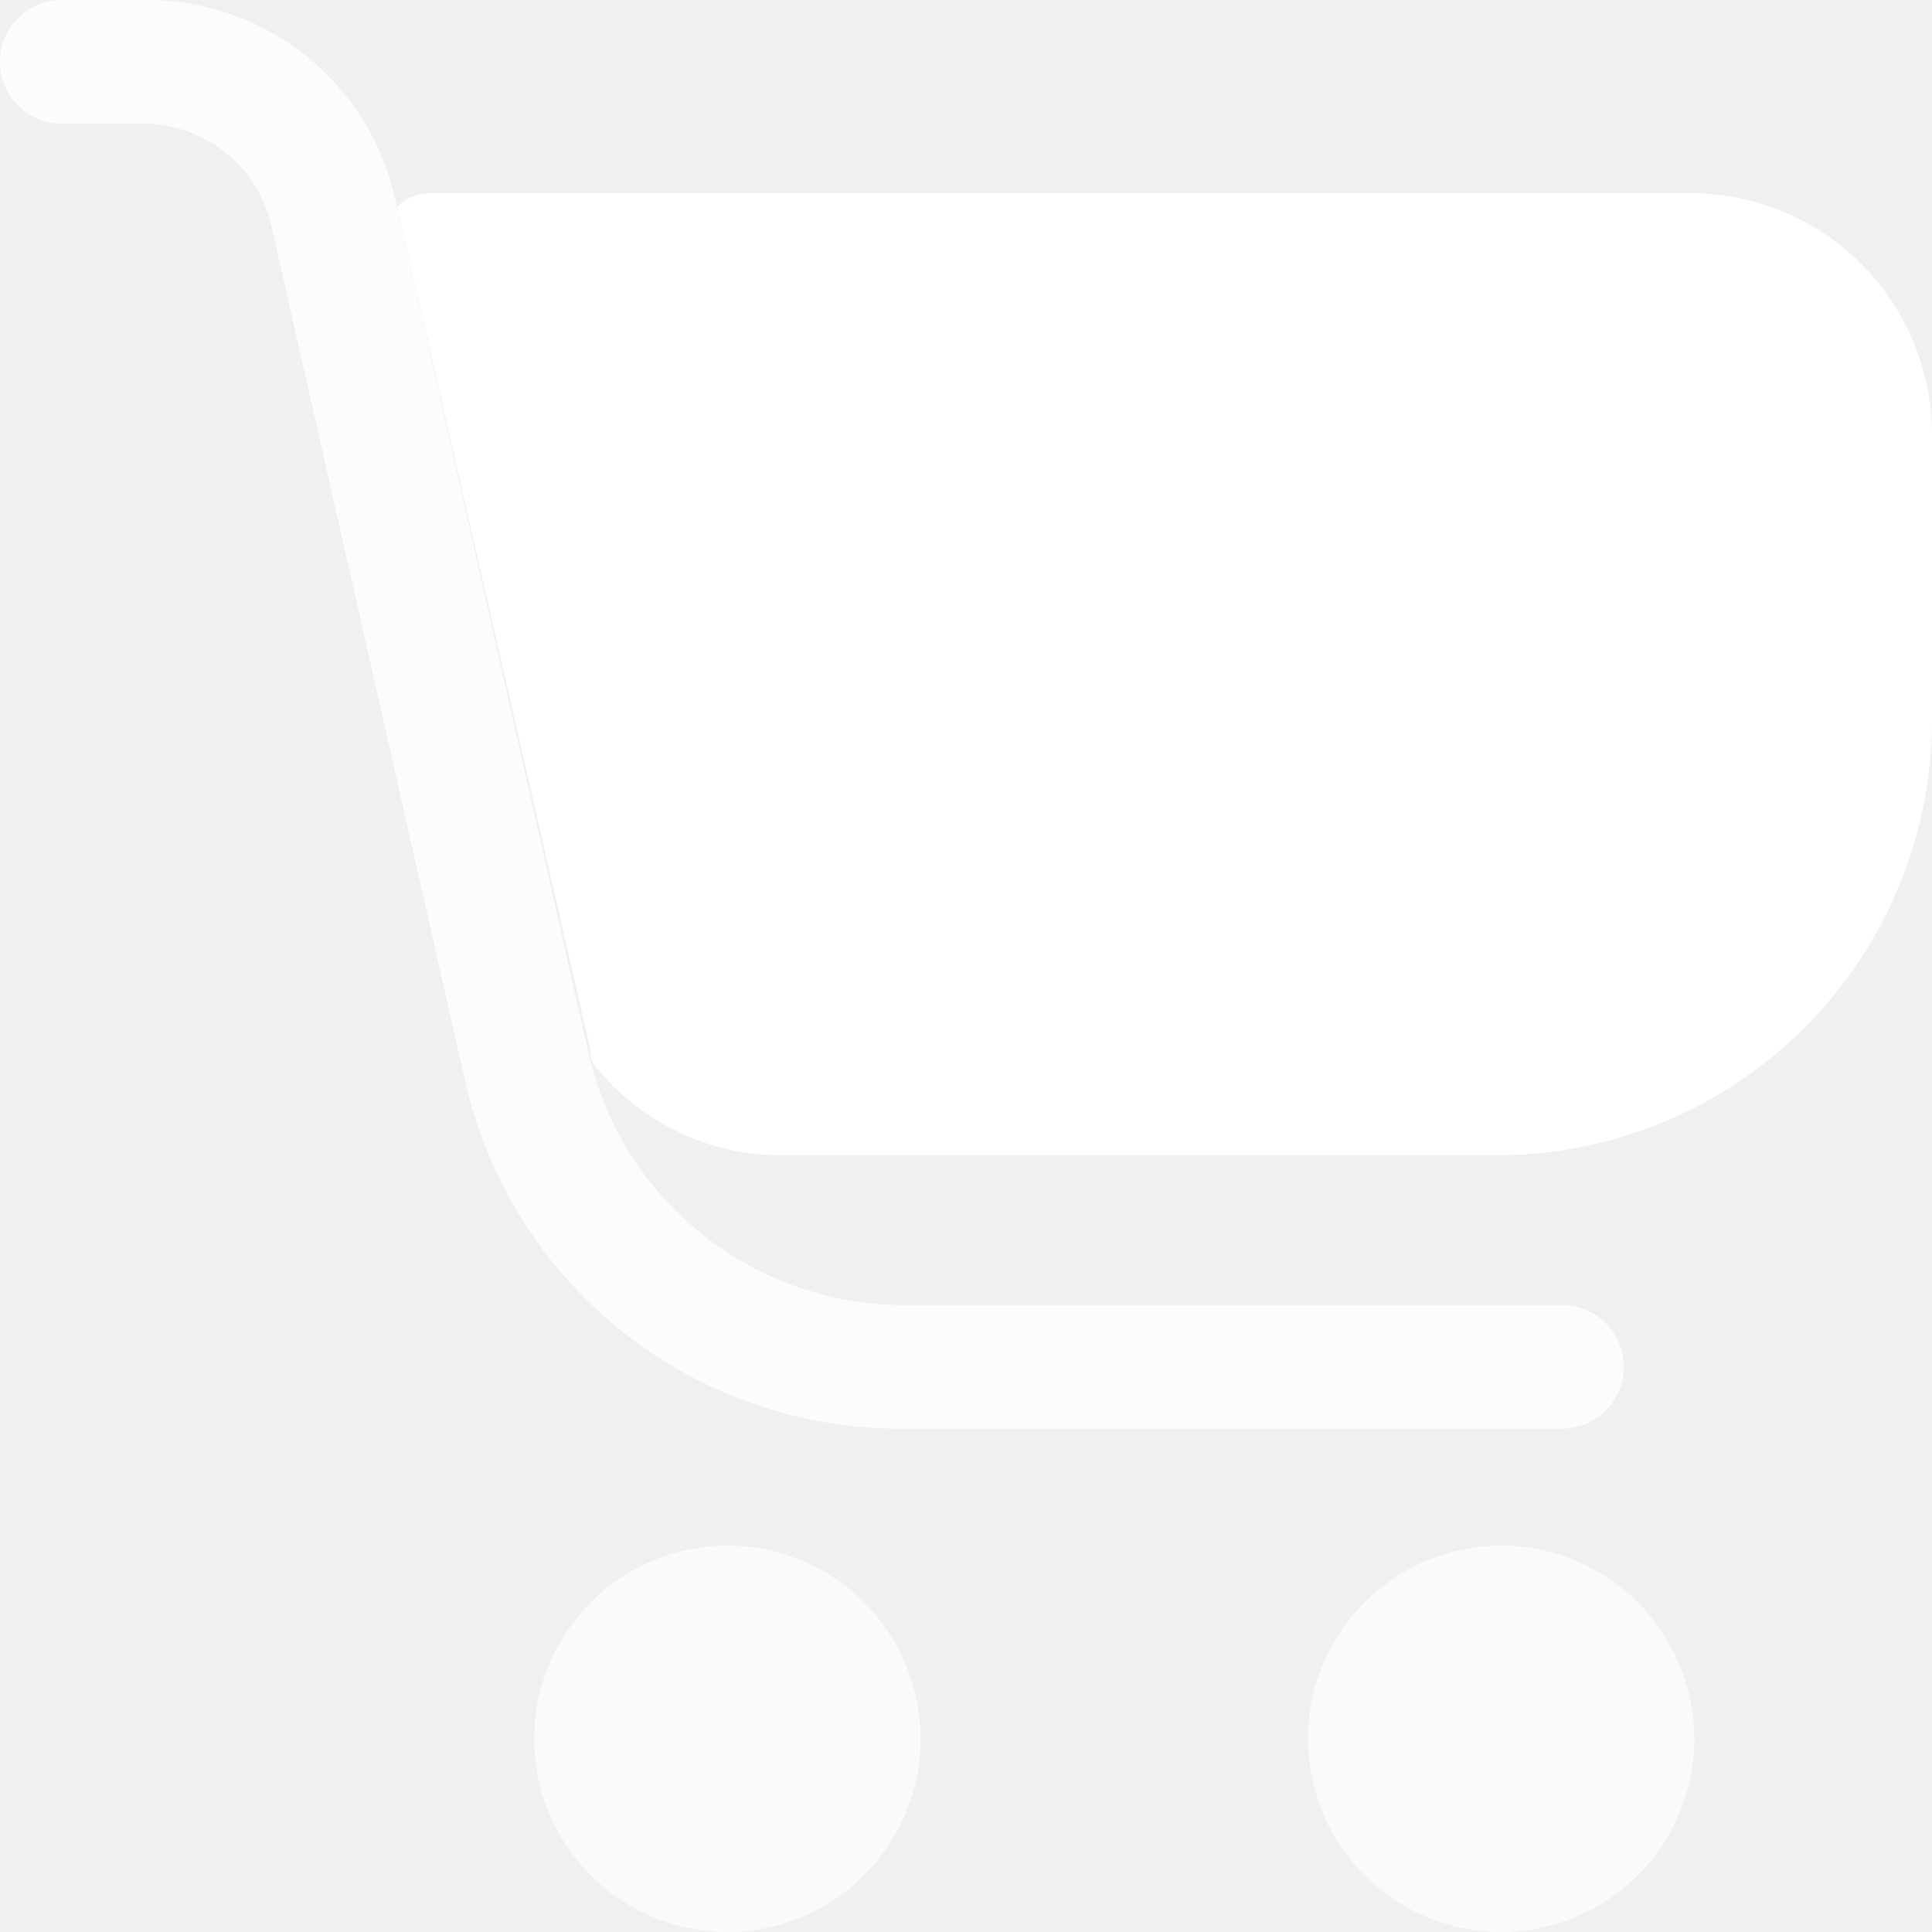
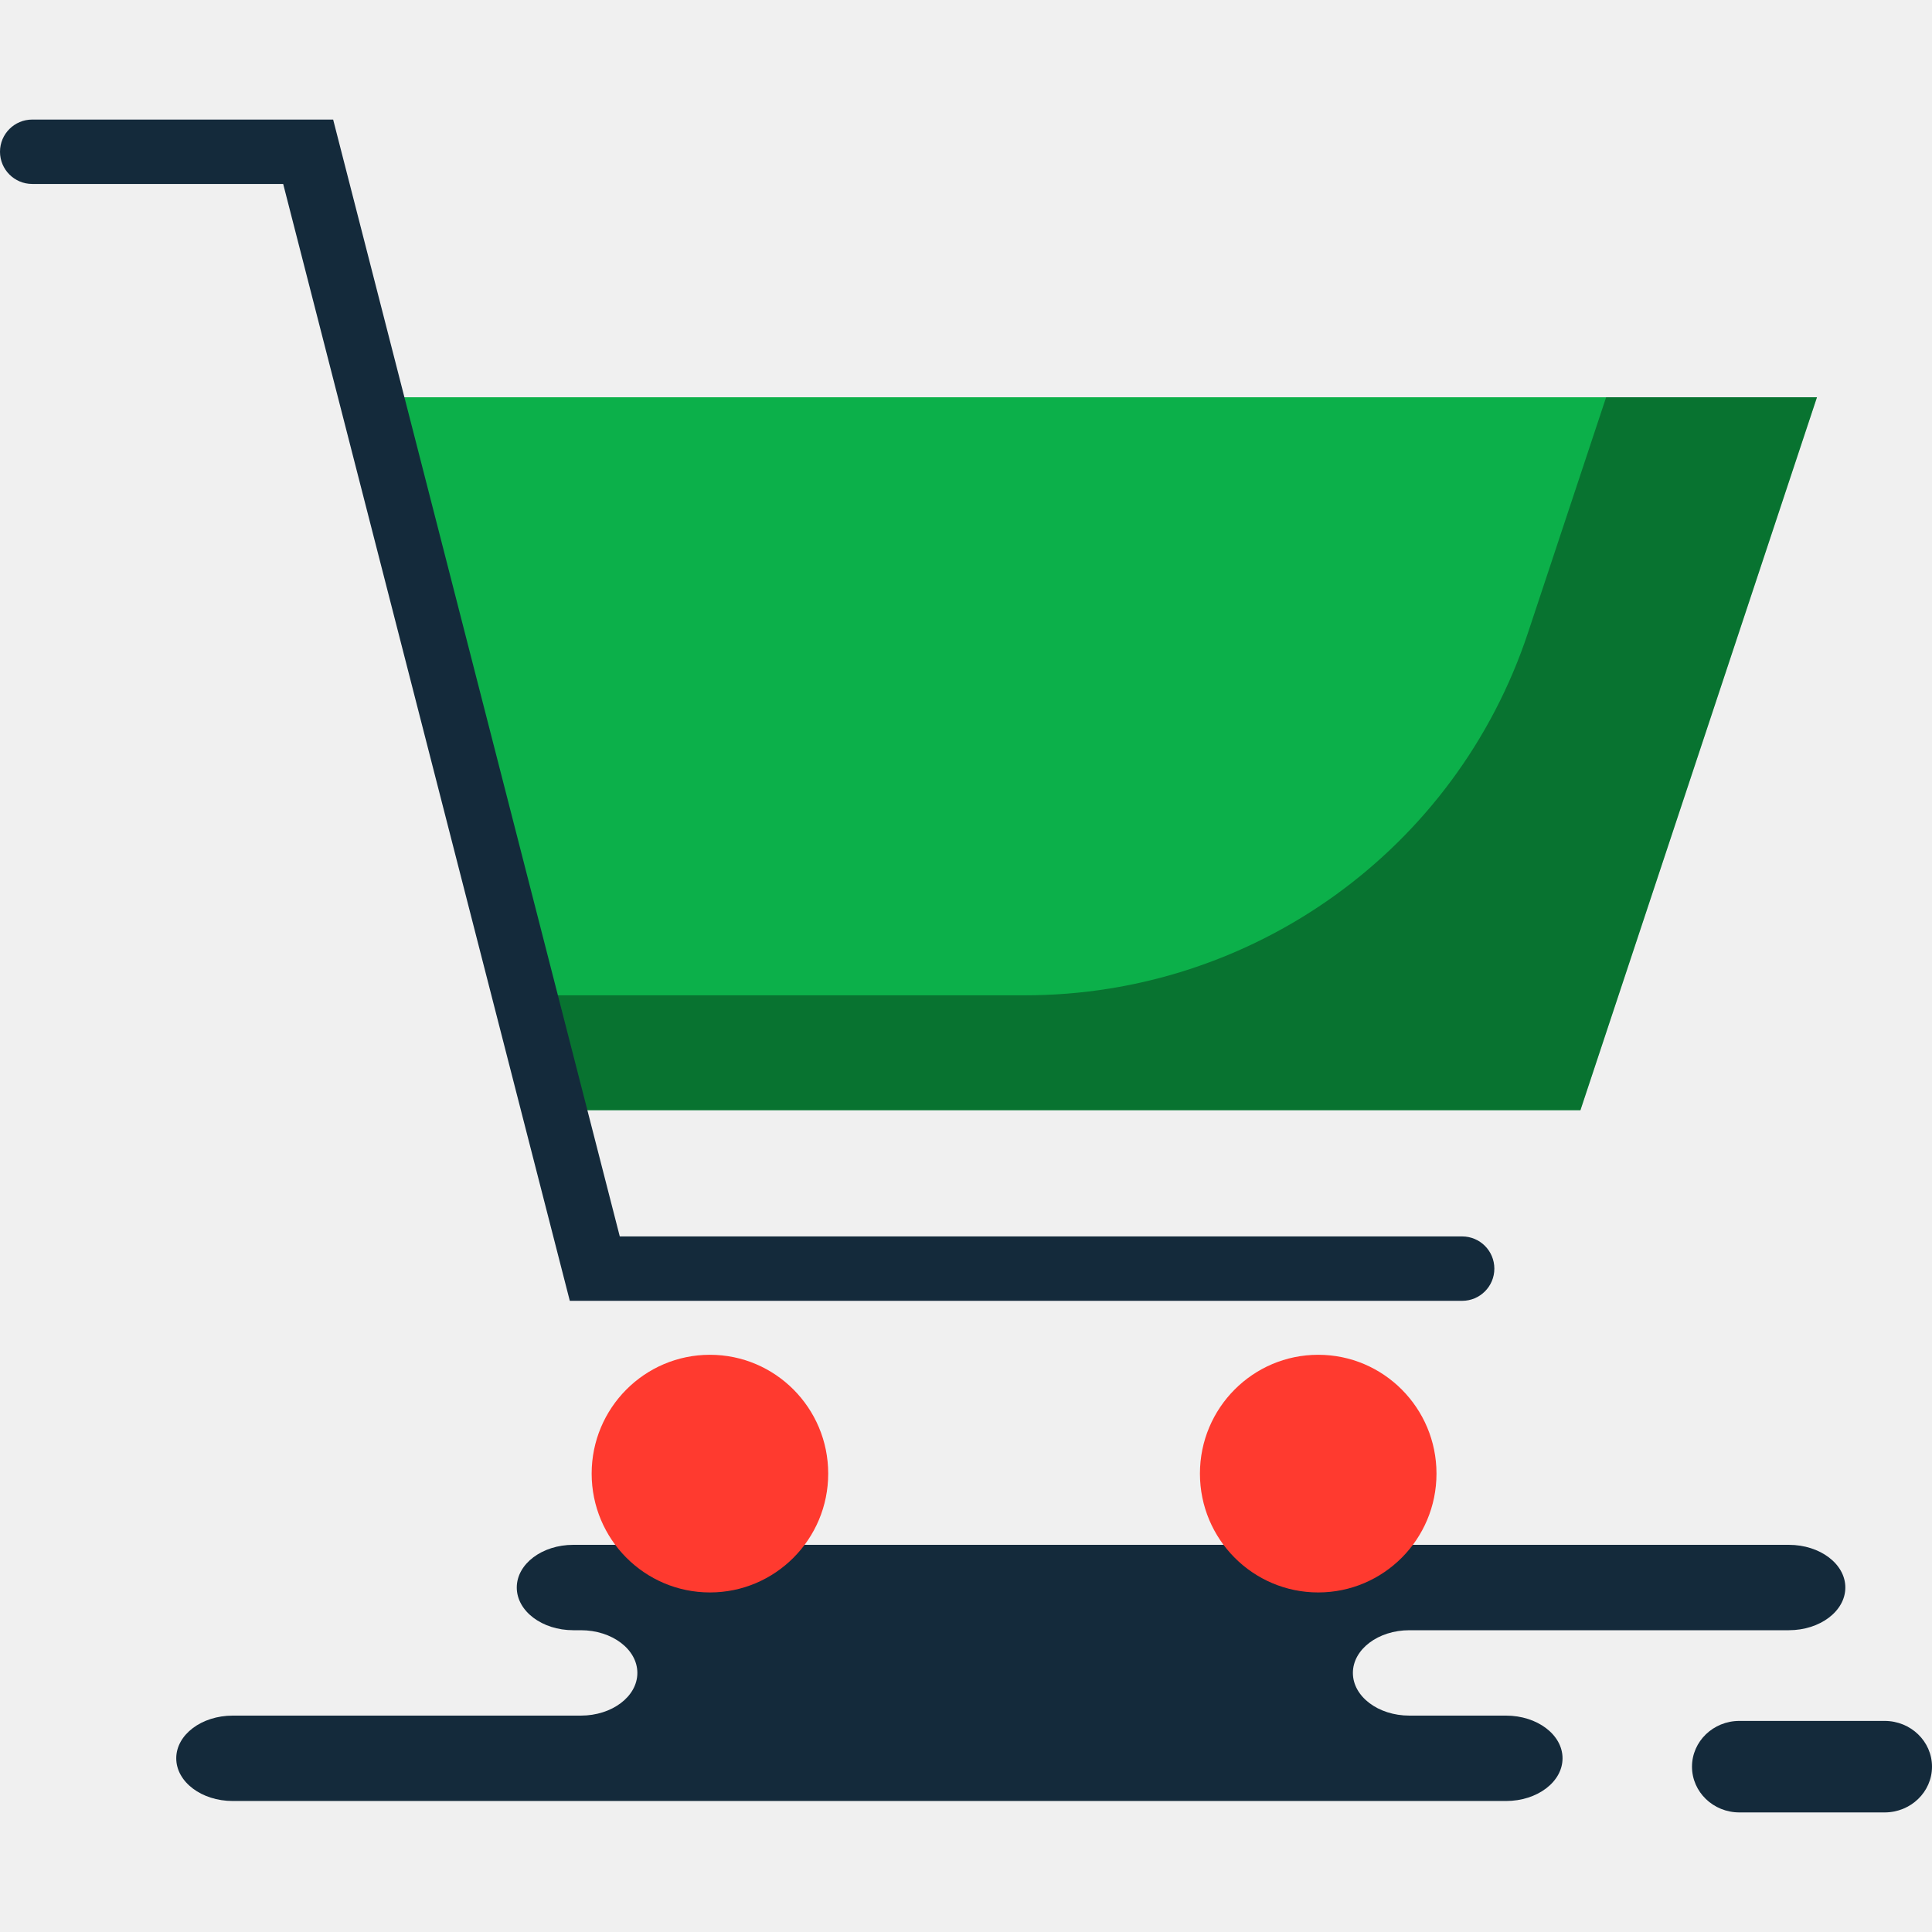
- <svg xmlns="http://www.w3.org/2000/svg" width="20" height="20" viewBox="0 0 20 20" fill="none">
-   <path opacity="0.64" d="M7.53 16C7.134 16 6.748 16.117 6.419 16.337C6.09 16.557 5.833 16.869 5.682 17.235C5.531 17.6 5.491 18.002 5.568 18.39C5.645 18.778 5.836 19.134 6.116 19.414C6.395 19.694 6.752 19.884 7.14 19.962C7.528 20.039 7.93 19.999 8.295 19.848C8.661 19.696 8.973 19.44 9.193 19.111C9.412 18.782 9.53 18.396 9.53 18C9.53 17.47 9.319 16.961 8.944 16.586C8.569 16.211 8.06 16 7.53 16Z" fill="white" />
-   <path opacity="0.64" d="M15.54 16C15.145 16 14.758 16.117 14.429 16.337C14.1 16.557 13.844 16.869 13.692 17.235C13.541 17.6 13.501 18.002 13.579 18.39C13.656 18.778 13.846 19.134 14.126 19.414C14.405 19.694 14.762 19.884 15.15 19.962C15.538 20.039 15.94 19.999 16.305 19.848C16.671 19.696 16.983 19.44 17.203 19.111C17.423 18.782 17.54 18.396 17.54 18C17.54 17.47 17.329 16.961 16.954 16.586C16.579 16.211 16.07 16 15.54 16Z" fill="white" />
-   <path d="M17.5 2H4.44C4.316 2.004 4.199 2.054 4.11 2.14L6.11 10.86C6.11 10.93 6.11 10.99 6.18 11.06C6.413 11.343 6.706 11.571 7.038 11.726C7.37 11.882 7.733 11.962 8.1 11.96H15.54C16.72 11.947 17.849 11.472 18.683 10.636C19.517 9.8 19.989 8.671 20 7.49V4.49C19.997 3.829 19.733 3.195 19.264 2.729C18.796 2.262 18.161 2 17.5 2Z" fill="white" />
-   <path opacity="0.8" d="M16.14 14.79H9.34C8.285 14.794 7.26 14.438 6.436 13.779C5.612 13.121 5.038 12.2 4.81 11.17L2.81 2.34C2.743 2.043 2.579 1.778 2.343 1.586C2.107 1.394 1.814 1.286 1.51 1.28H0.64C0.47 1.28 0.307 1.213 0.187 1.093C0.067 0.973 0 0.81 0 0.64C0 0.47 0.067 0.308 0.187 0.187C0.307 0.067 0.47 2.97494e-05 0.64 2.97494e-05H1.51C2.111 -0.003 2.694 0.2 3.164 0.575C3.633 0.95 3.96 1.474 4.09 2.06L6.09 10.89C6.256 11.635 6.672 12.301 7.269 12.777C7.865 13.254 8.607 13.512 9.37 13.51H16.17C16.34 13.51 16.503 13.578 16.622 13.697C16.743 13.818 16.81 13.98 16.81 14.15C16.81 14.32 16.743 14.483 16.622 14.603C16.503 14.723 16.34 14.79 16.17 14.79H16.14Z" fill="white" />
+ <svg xmlns="http://www.w3.org/2000/svg" version="1.1" id="Capa_1" x="0px" y="0px" viewBox="0 0 217.228 217.228" style="enable-background:new 0 0 217.228 217.228;" xml:space="preserve">
+   <g>
+     <g id="group-109svg">
+       <path id="path-1_11_" style="fill:#142A3B;" d="M82.665,173.696H64.46c-3.51,0-6.356,2.149-6.356,4.8s2.846,4.801,6.356,4.801    h0.847c3.511,0,6.356,2.149,6.356,4.8s-2.845,4.801-6.356,4.801H26.172c-3.51,0-6.355,2.149-6.355,4.8s2.845,4.801,6.355,4.801    h47.031h96.129c3.51,0,6.355-2.15,6.355-4.801s-2.845-4.8-6.355-4.8h-10.861c-3.511,0-6.356-2.15-6.356-4.801s2.845-4.8,6.356-4.8    h42.658c3.51,0,6.355-2.15,6.355-4.801s-2.845-4.8-6.355-4.8h-3.184H82.665z" />
+       <path id="path-2_11_" style="fill:#142A3B;" d="M195.571,203.783c-2.943,0-5.328-2.302-5.328-5.144    c0-2.841,2.385-5.145,5.328-5.145H211.9c2.943,0,5.328,2.304,5.328,5.145c0,2.842-2.385,5.144-5.328,5.144H195.571z" />
+       <path id="path-3_11_" style="fill:#FF3A2F;" d="M134.917,165.689c0,7.379,5.955,13.36,13.299,13.36    c7.343,0,13.298-5.981,13.298-13.36c0-7.377-5.955-13.361-13.298-13.361C140.872,152.328,134.917,158.312,134.917,165.689z" />
+       <path id="path-4_11_" style="fill:#FF3A2F;" d="M66.524,165.689c0,7.379,5.955,13.36,13.299,13.36    c7.343,0,13.298-5.981,13.298-13.36c0-7.377-5.955-13.361-13.298-13.361C72.479,152.328,66.524,158.312,66.524,165.689z" />
+       <path id="path-5_11_" style="fill:#0CB04A;" d="M62.703,124.828h114.995l26.596-80.163H44.712l0,0" />
+       <path id="path-6_11_" style="opacity:0.35;enable-background:new    ;" d="M180.588,44.666l-8.786,26.479    c-8.073,24.334-30.868,40.764-56.555,40.764H59.803l2.9,12.92h114.995l26.597-80.163H180.588z" />
+       <path id="path-7_11_" style="fill:#142A3B;" d="M164.399,146.261H64.067L31.84,20.683H3.621c-2,0-3.621-1.621-3.621-3.62    s1.621-3.619,3.621-3.619h33.837L69.686,139.02h94.713c2,0,3.621,1.622,3.621,3.622    C168.02,144.641,166.399,146.261,164.399,146.261z" />
+     </g>
+   </g>
+   <g>
+ </g>
+   <g>
+ </g>
+   <g>
+ </g>
+   <g>
+ </g>
+   <g>
+ </g>
+   <g>
+ </g>
+   <g>
+ </g>
+   <g>
+ </g>
+   <g>
+ </g>
+   <g>
+ </g>
+   <g>
+ </g>
+   <g>
+ </g>
+   <g>
+ </g>
+   <g>
+ </g>
+   <g>
+ </g>
</svg>
